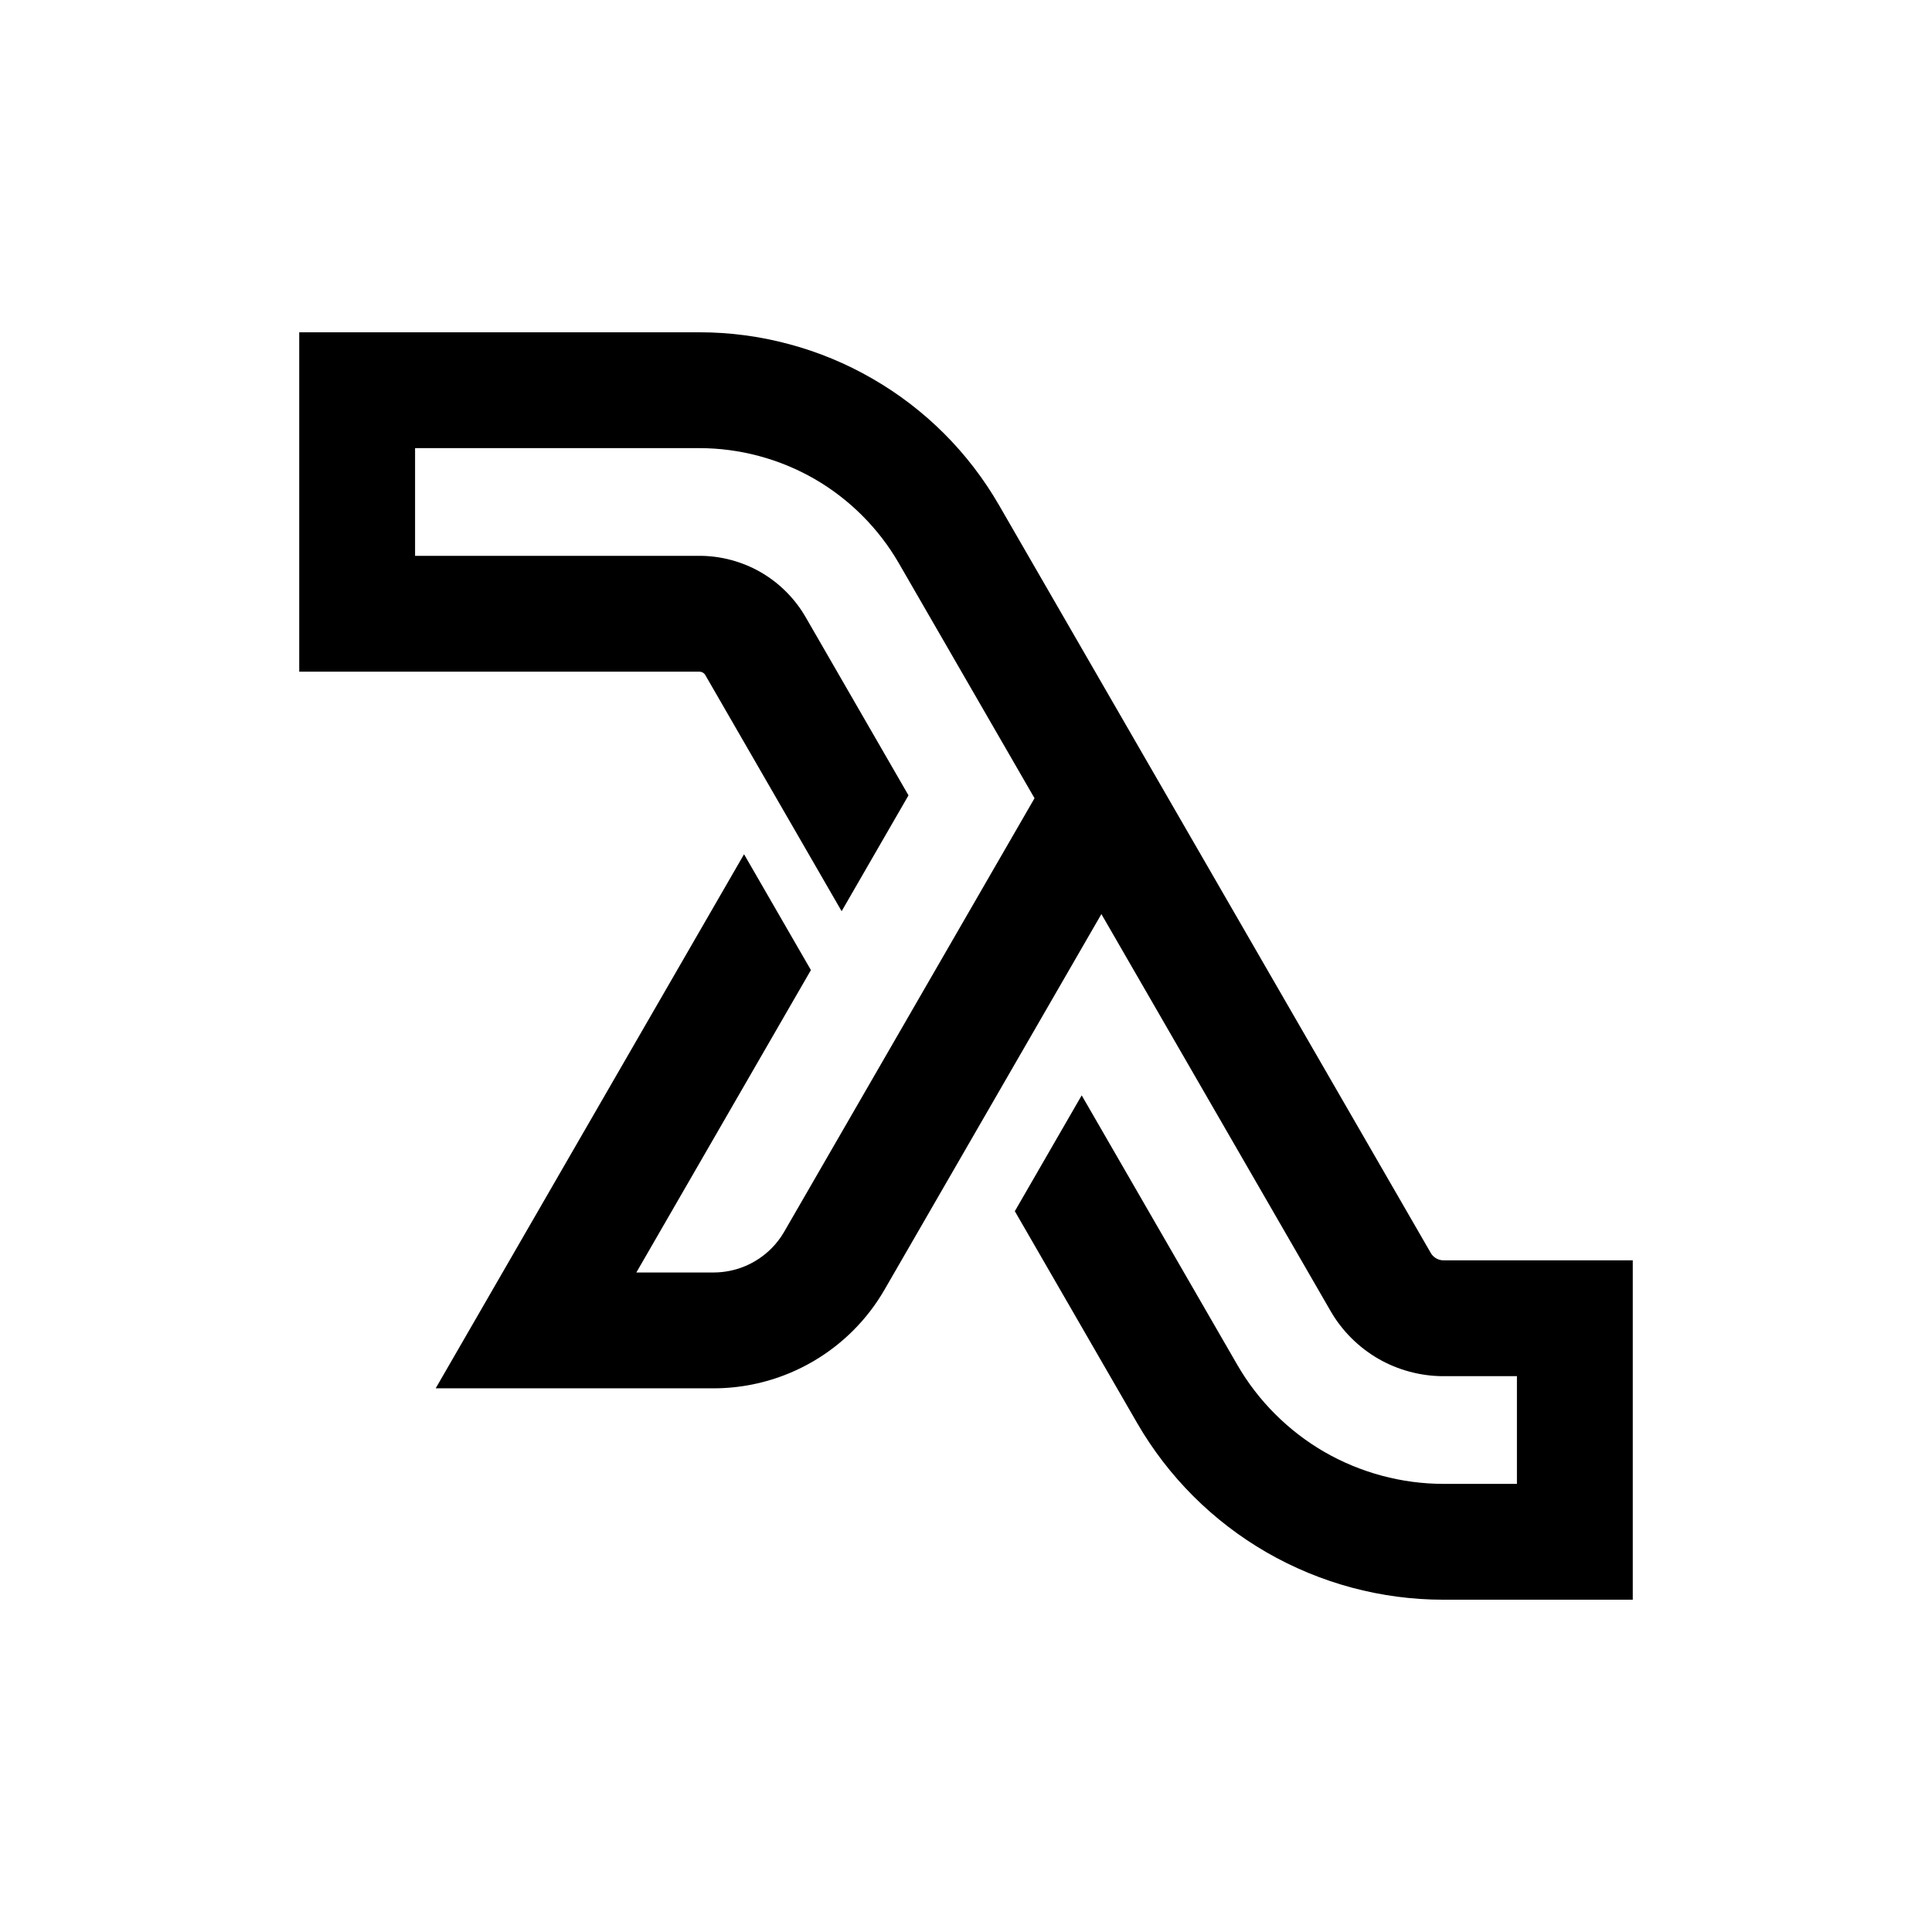
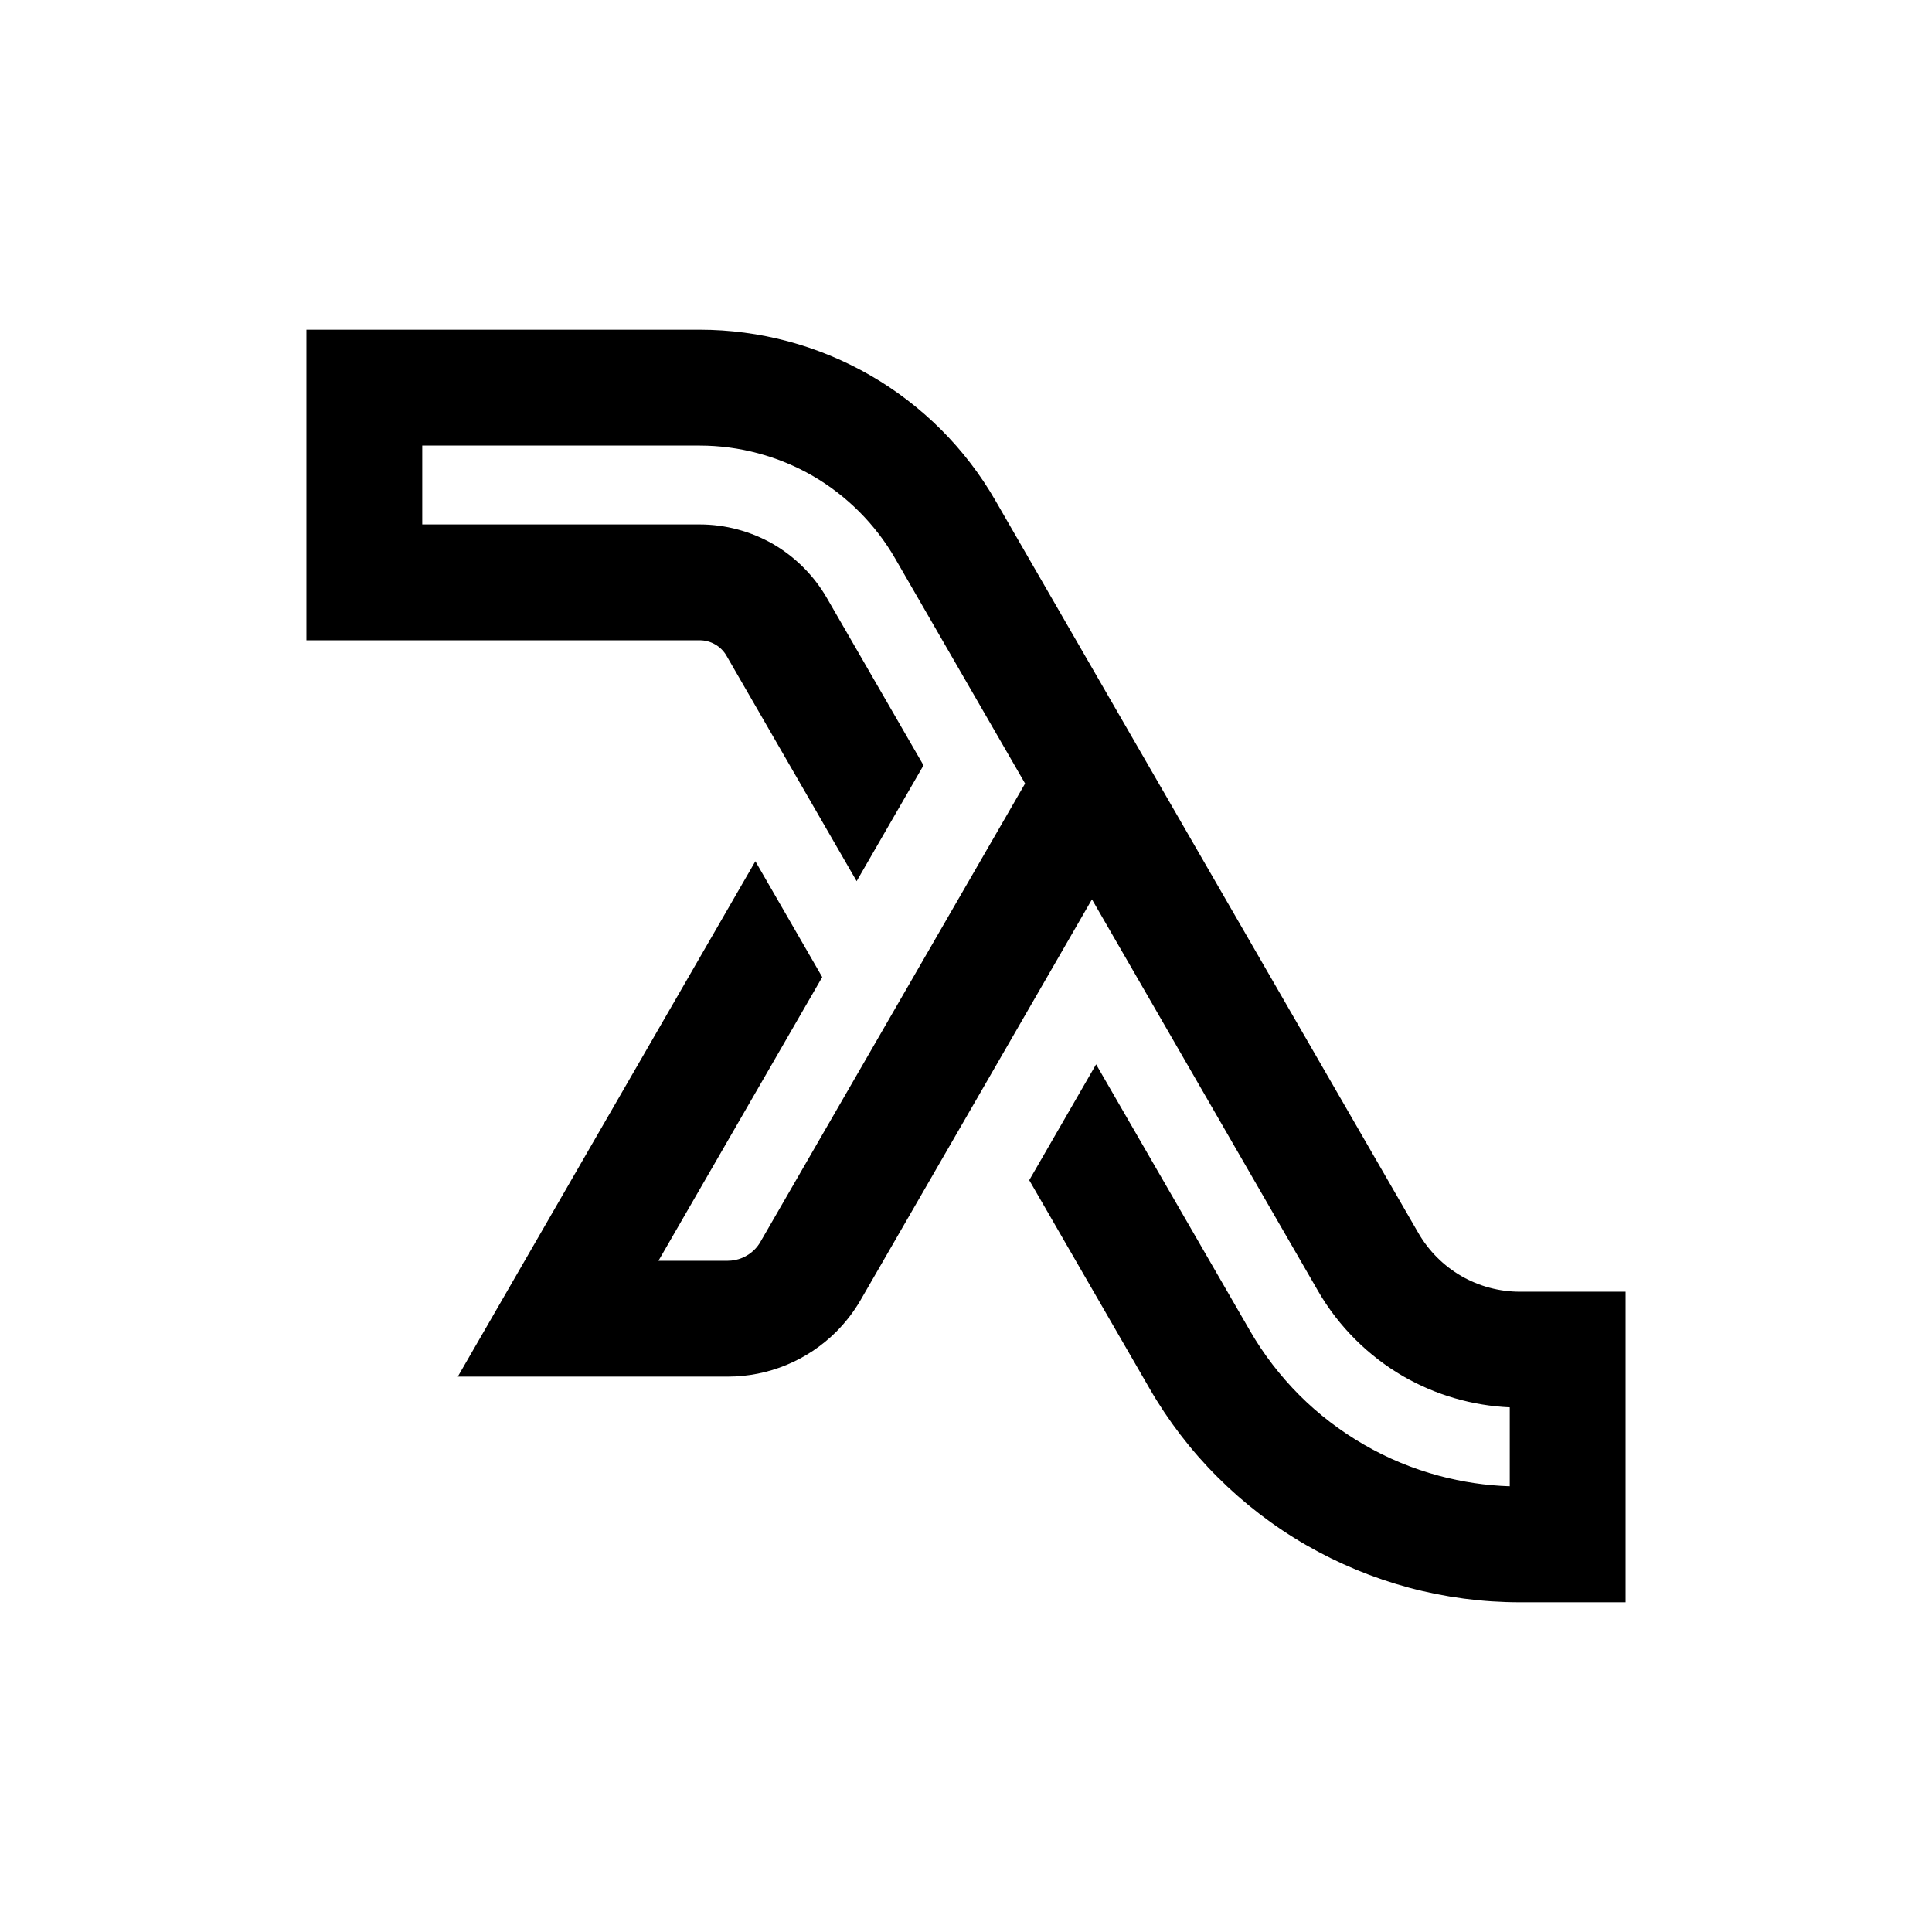
<svg xmlns="http://www.w3.org/2000/svg" viewBox="0 0 256 256" width="256" height="256" role="img" aria-label="Locadex">
-   <path fill="currentColor" fill-rule="nonzero" d="M39.65 89L39.65 44.03L92.69 44.03C96.69 44.03 100.69 44.56 104.55 45.6C108.42 46.63 112.15 48.18 115.61 50.18C119.08 52.18 122.28 54.63 125.11 57.46C127.94 60.29 130.39 63.49 132.39 66.96L189.6 166.05C189.93 166.62 190.59 167 191.25 167L216.35 167L216.35 211.97L191.25 211.97C187.16 211.97 183.07 211.43 179.12 210.37C175.17 209.31 171.36 207.73 167.82 205.69C164.27 203.64 161 201.13 158.11 198.24C155.22 195.35 152.7 192.07 150.66 188.53L134.47 160.49L143.33 145.14L163.95 180.85C166.7 185.62 170.73 189.64 175.49 192.39C180.26 195.14 185.75 196.62 191.25 196.62L201 196.62L201 182.35L191.25 182.35C188.24 182.35 185.23 181.54 182.63 180.04C180.02 178.53 177.81 176.33 176.31 173.72L145.94 121.12L117.18 170.93C116.05 172.88 114.67 174.68 113.05 176.3C108.14 181.2 101.49 183.96 94.55 183.96L57.73 183.96L98.59 113.19L107.45 128.54L84.32 168.61L94.55 168.61C97.42 168.61 100.17 167.47 102.2 165.44C102.86 164.78 103.44 164.03 103.9 163.23L137.08 105.77L119.1 74.63C116.44 70.02 112.55 66.13 107.94 63.47C103.33 60.81 98.01 59.38 92.69 59.38L55 59.38L55 73.65L92.69 73.65C95.52 73.65 98.35 74.41 100.8 75.82C103.26 77.24 105.33 79.31 106.75 81.77L120.38 105.39L111.52 120.74L93.45 89.44C93.3 89.17 92.99 89 92.69 89Z" />
+   <path fill="currentColor" fill-rule="nonzero" d="M40.6 84.84L40.6 43.69L92.72 43.69C96.67 43.69 100.62 44.21 104.43 45.23C108.24 46.25 111.92 47.78 115.34 49.75C118.76 51.72 121.91 54.15 124.71 56.94C127.5 59.73 129.92 62.89 131.89 66.31L187.95 163.4C189.31 165.75 191.29 167.73 193.63 169.08C195.98 170.44 198.68 171.16 201.39 171.16L215.4 171.16L215.4 212.31L201.39 212.31C196.44 212.31 191.5 211.66 186.72 210.38C181.95 209.1 177.34 207.19 173.06 204.72C168.77 202.25 164.82 199.21 161.32 195.71C157.82 192.22 154.79 188.26 152.32 183.98L136.38 156.38L145.24 141.03L165.61 176.3C167.41 179.43 169.63 182.31 172.17 184.86C174.72 187.41 177.61 189.62 180.73 191.42C183.85 193.23 187.21 194.62 190.69 195.55C193.75 196.37 196.9 196.84 200.05 196.94L200.05 186.48C195.12 186.26 190.24 184.85 185.96 182.38C181.29 179.68 177.35 175.74 174.66 171.08L144.69 119.17L114.03 172.27C113.15 173.79 112.07 175.19 110.82 176.45C107 180.27 101.82 182.41 96.42 182.41L60.66 182.41L100.09 114.12L108.95 129.47L87.25 167.06L96.42 167.06C97.75 167.06 99.02 166.53 99.96 165.6C100.27 165.29 100.54 164.94 100.75 164.57L135.83 103.82L118.6 73.98C115.99 69.46 112.18 65.65 107.66 63.04C103.15 60.44 97.94 59.04 92.72 59.04L55.95 59.04L55.95 69.49L92.72 69.49C96.11 69.49 99.5 70.4 102.44 72.09C105.37 73.79 107.85 76.27 109.55 79.21L122.37 101.41L113.51 116.76L96.26 86.88C95.9 86.26 95.38 85.74 94.76 85.39C94.15 85.03 93.43 84.84 92.72 84.84Z" />
</svg>
